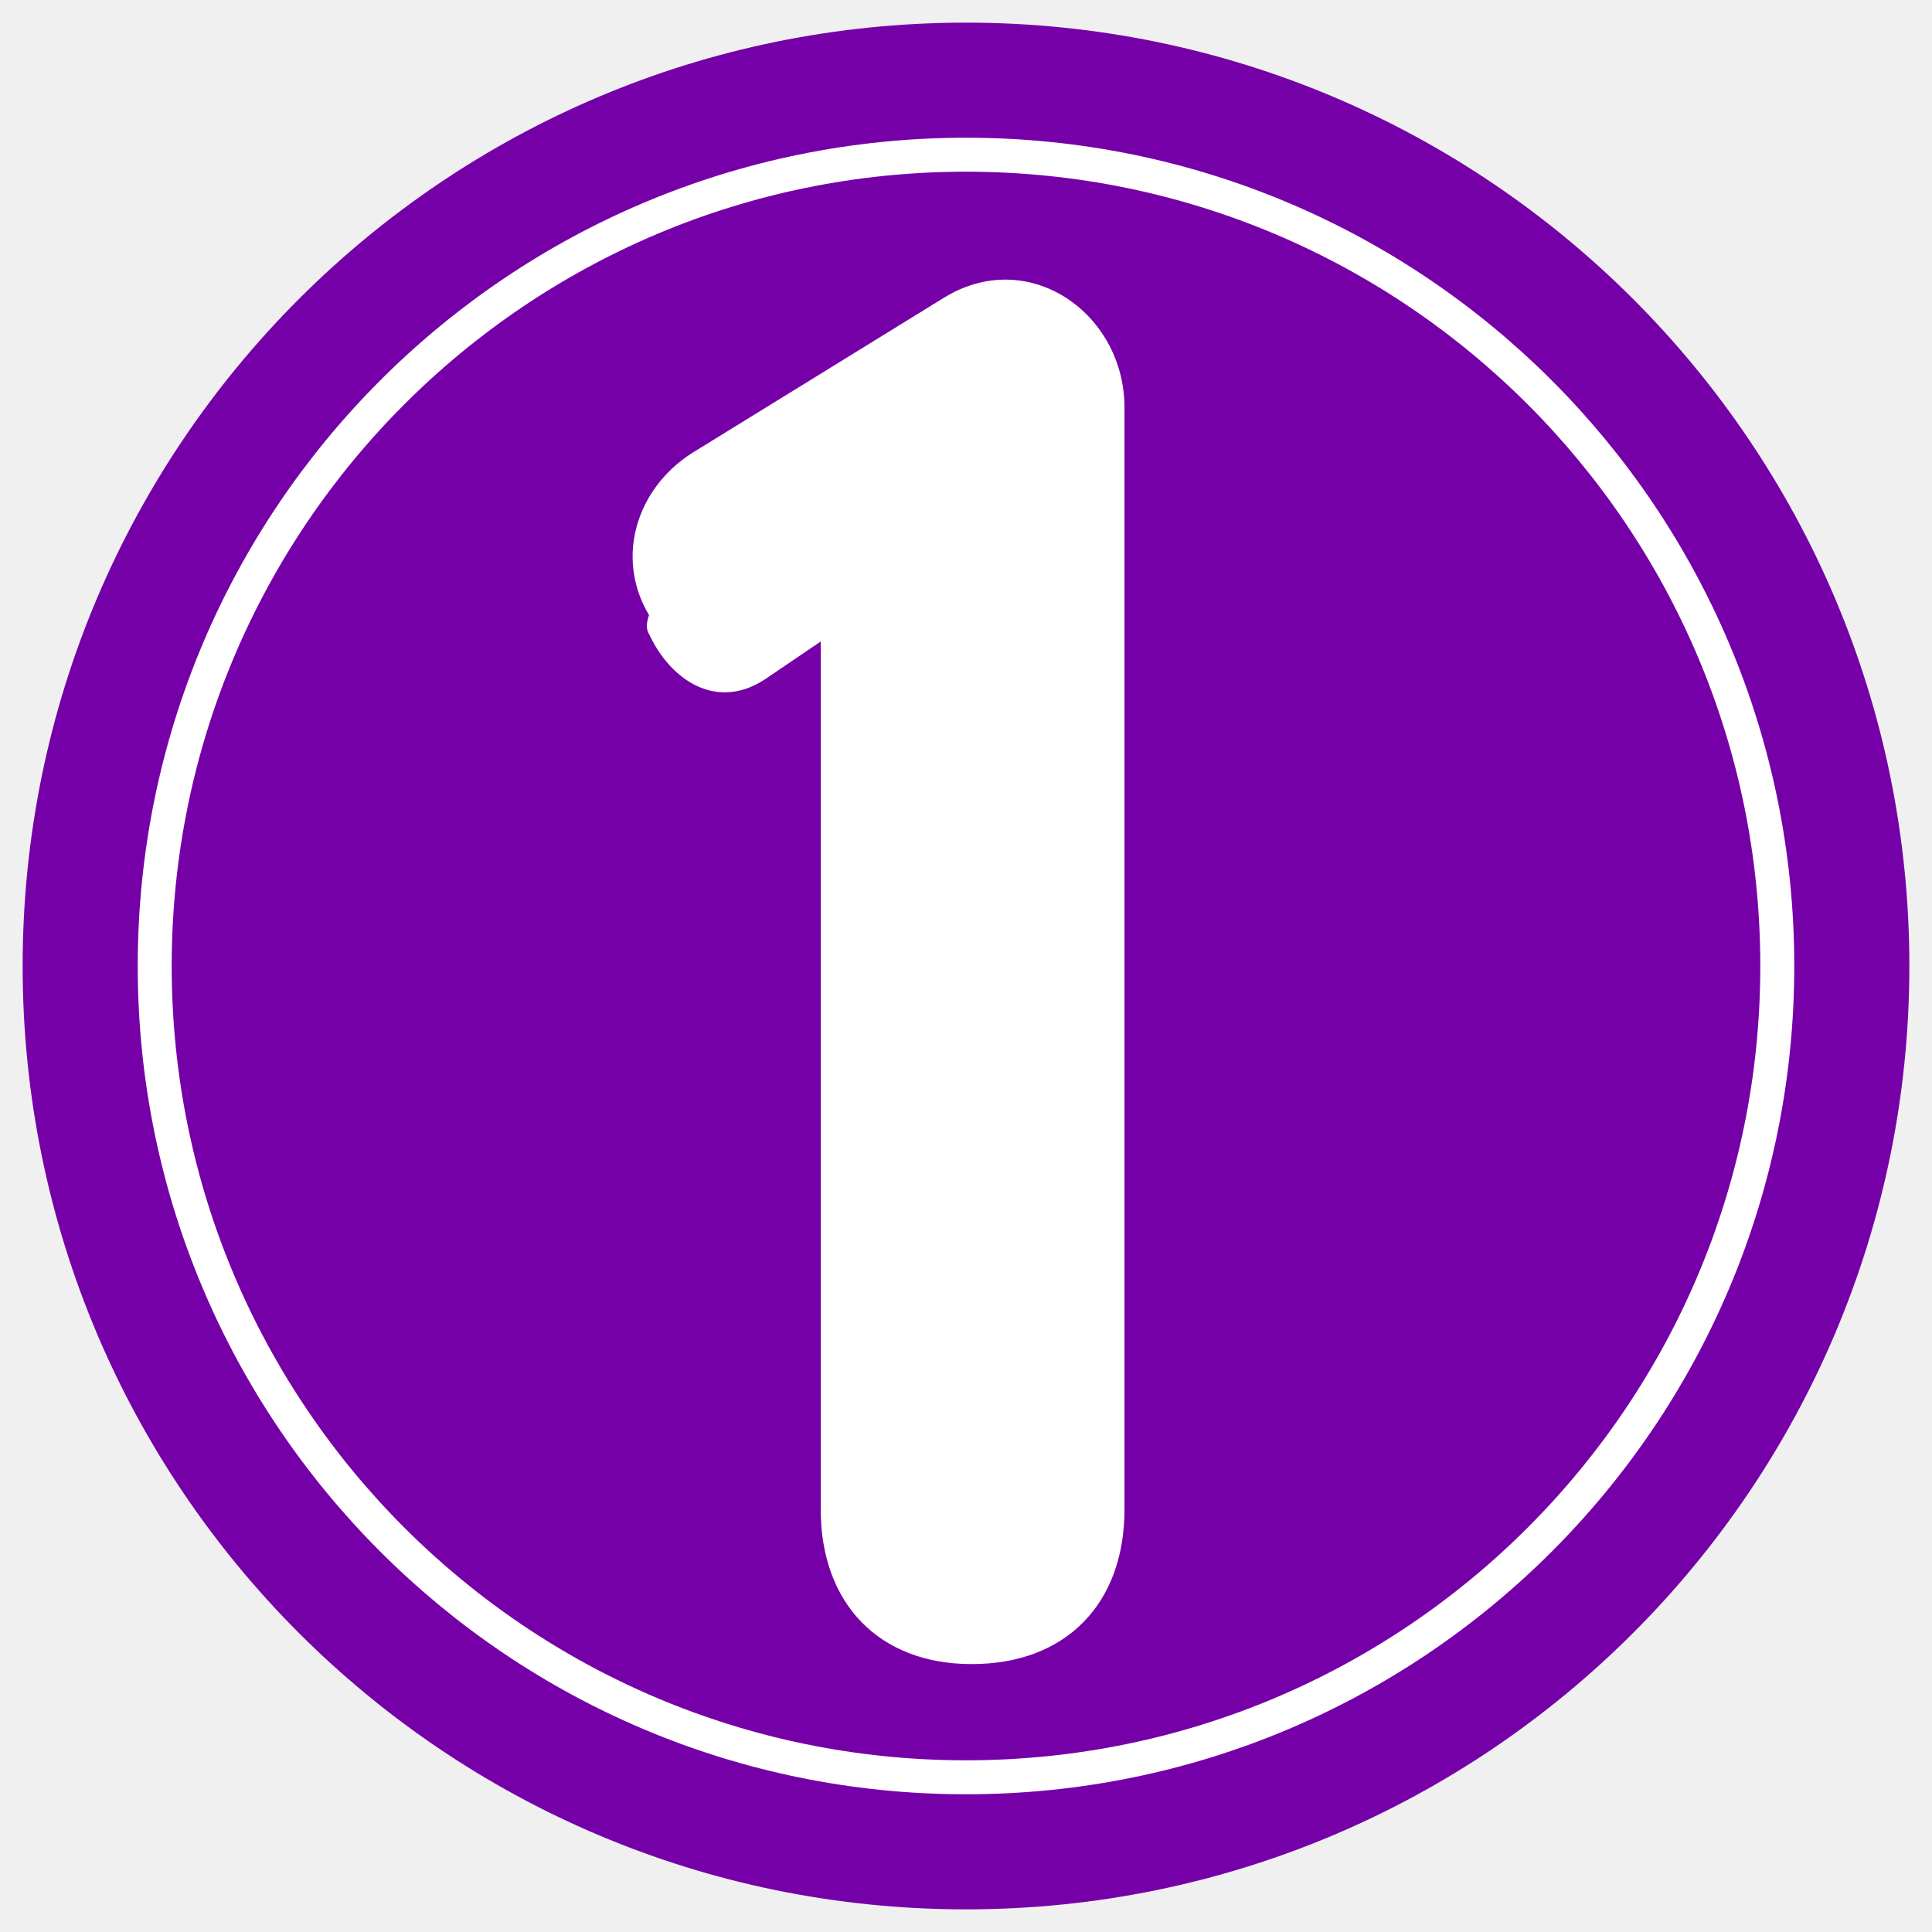
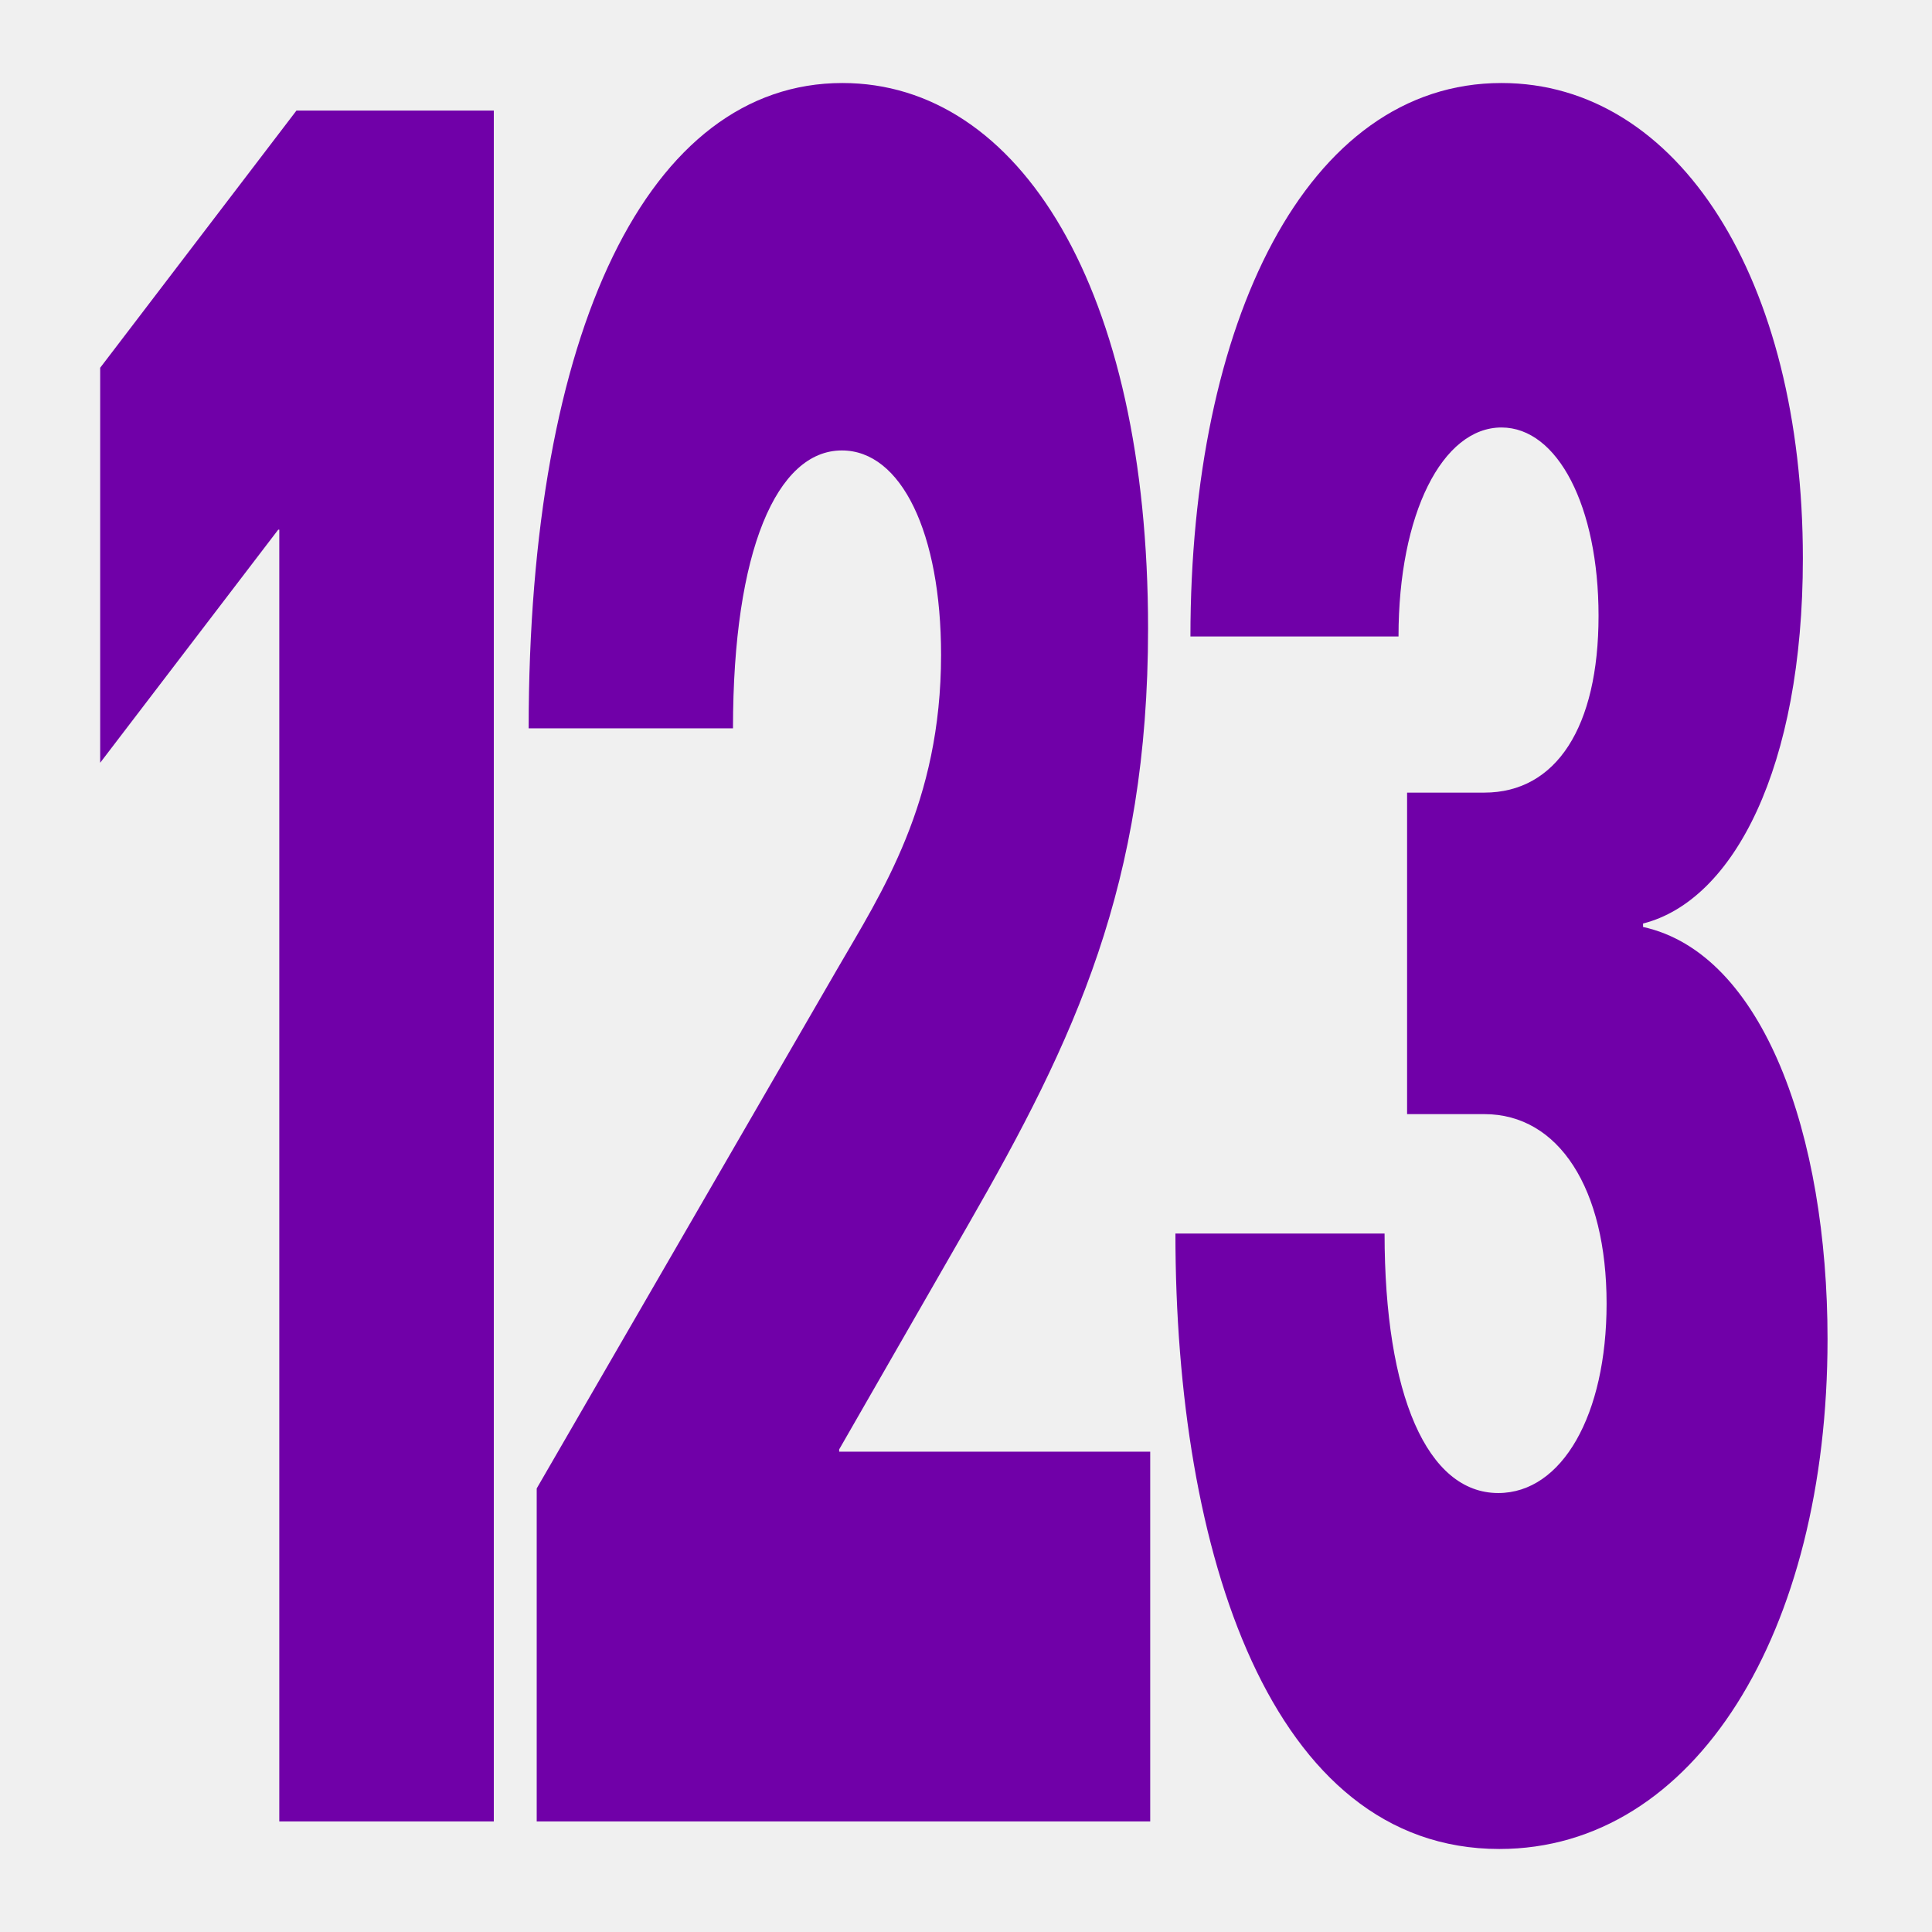
- <svg xmlns="http://www.w3.org/2000/svg" viewBox="0 0 1024 1024" role="img" aria-labelledby="title desc">
-   <circle cx="512" cy="512" r="500" fill="#7600A8" />
-   <circle cx="512" cy="512" r="430" fill="none" stroke="#FFFFFF" stroke-width="18" />
-   <path fill="#FFFFFF" d="     M 344,326     C 326,296 337,259 367,240     L 500,158     C 545,130 596,166 596,216     L 596,800     C 596,850 565,882 515,882     C 466,882 435,850 435,800     L 435,340     L 407,359     C 380,378 355,360 344,336     C 342,333 343,329 344,326     Z" />
+ <svg xmlns="http://www.w3.org/2000/svg" viewBox="0 0 512 512" width="512" height="512" role="img" aria-label="123">
+   <g fill="#7000A8" transform="translate(22.000,482.697) scale(0.14212,-0.304291)">
+     <path d="M766 1490H398L32 1266V922L364 1125H366V0H766Z" transform="translate(0,0)" />
+     <path d="M75 0H1219V322H639V324L880 520C1078 681 1215 816 1215 1039C1215 1335 975 1514 645 1514C284 1514 60 1299 60 952H441C441 1107 523 1194 644 1194C755 1194 829 1122 829 1016C829 887 718 809 635 742L75 290Z" transform="translate(771,0)" />
+     <path d="M654 -24C1019 -24 1266 165 1266 420C1266 598 1146 756 922 779V782C1091 802 1220 918 1220 1100C1220 1343 988 1514 658 1514C294 1514 78 1305 78 1032H466C466 1139 548 1214 658 1214C763 1214 839 1145 839 1050C839 953 760 896 626 896H482V616H626C765 616 854 551 854 451C854 354 771 286 652 286C520 286 440 371 440 512H50C50 234 228 -24 654 -24Z" transform="translate(1987,0)" />
+   </g>
</svg>
